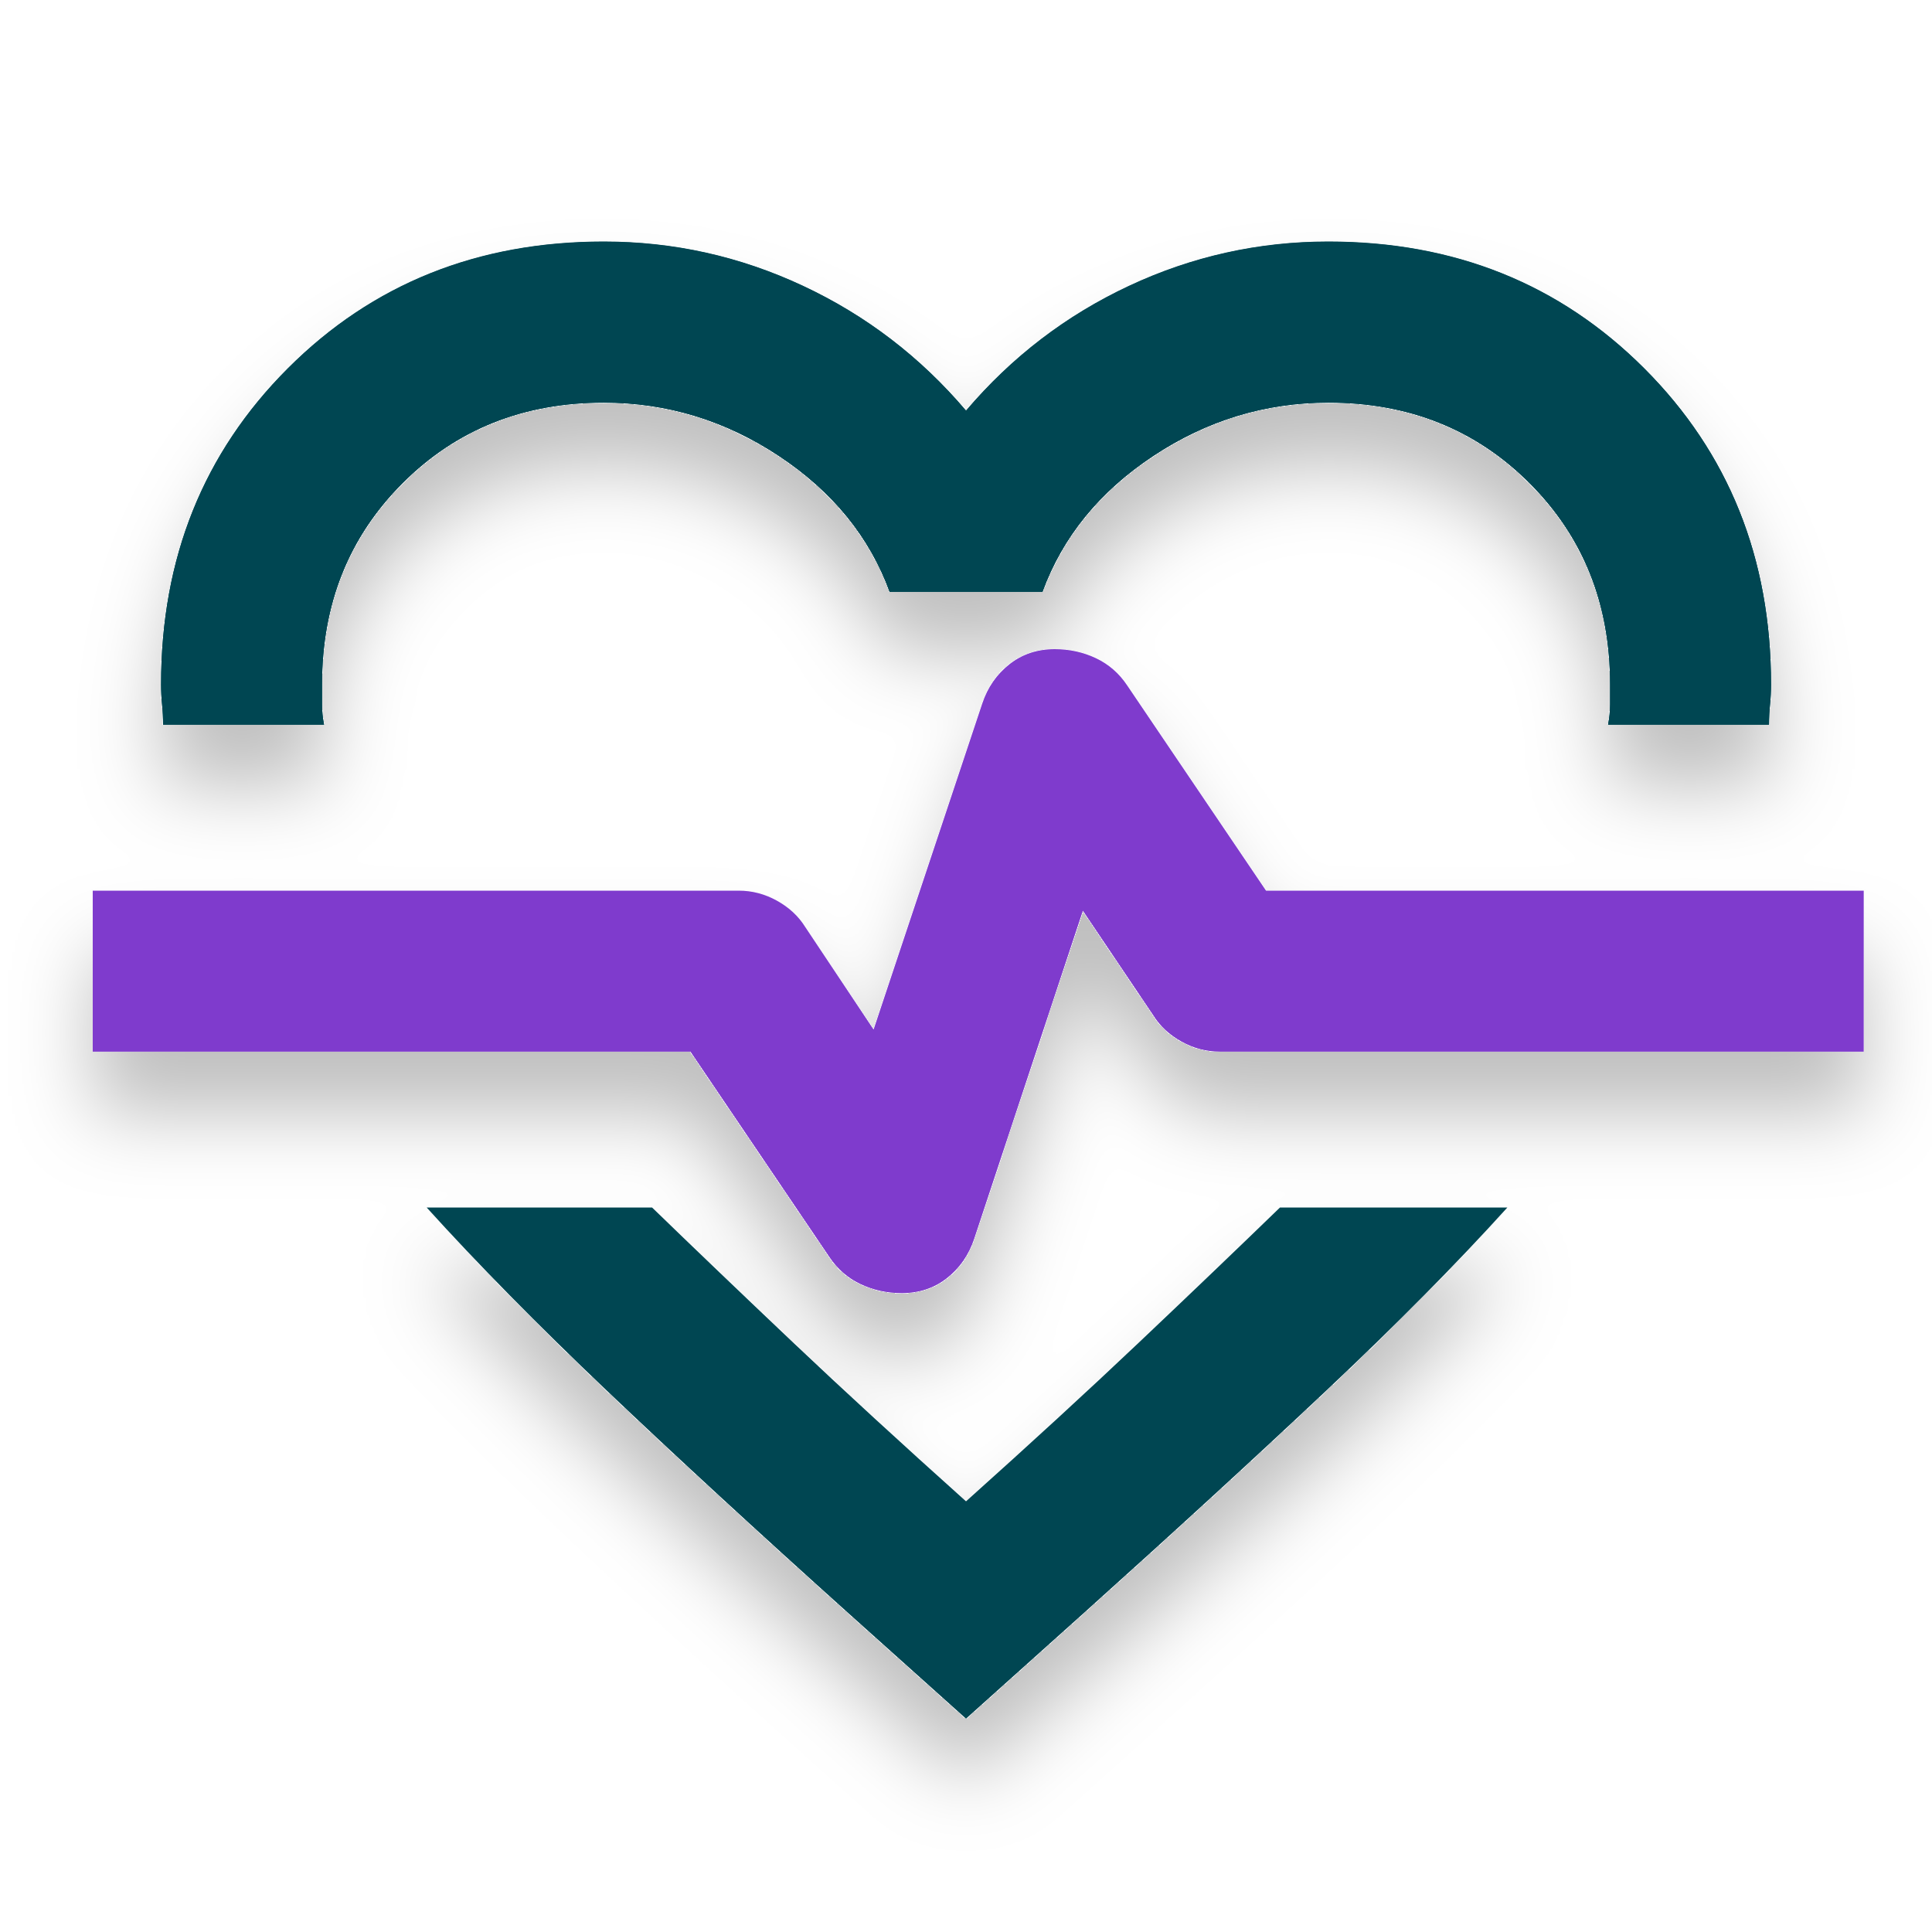
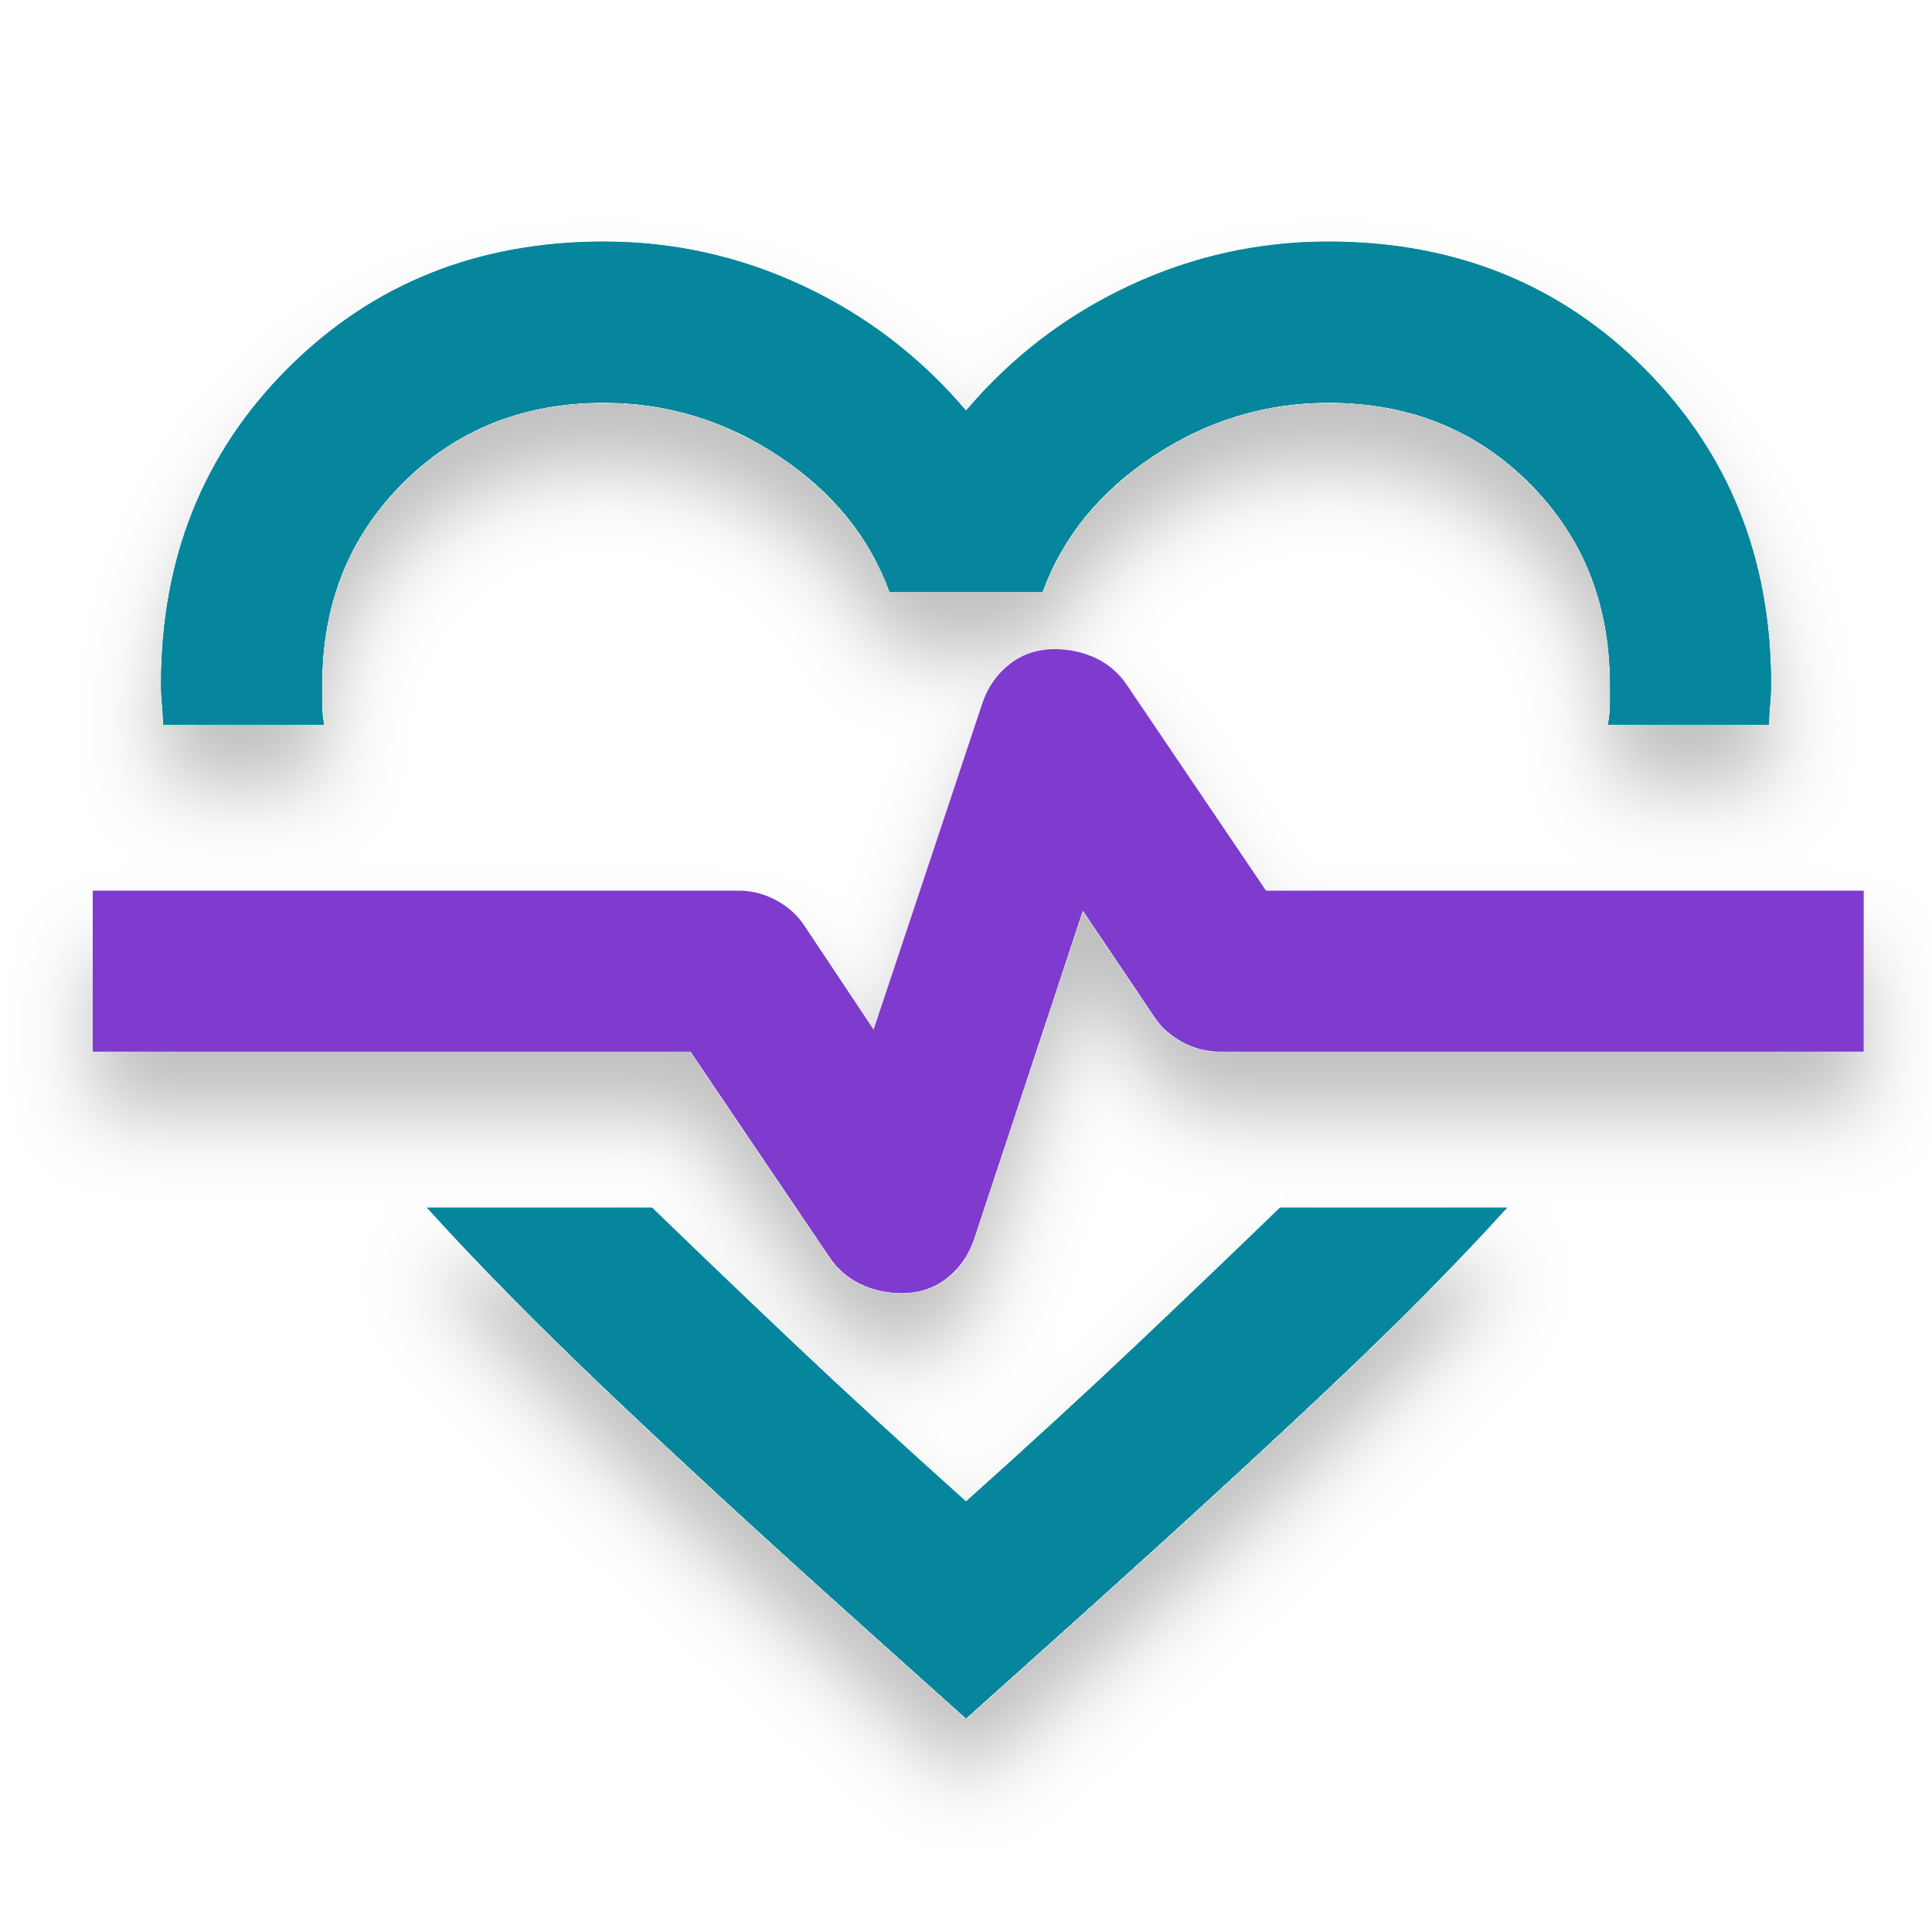
<svg xmlns="http://www.w3.org/2000/svg" width="125" height="125" viewBox="0 0 125 125" fill="none">
  <g filter="url(#filter0_d_58_31)">
-     <path d="M39.064 15.625C43.578 15.625 47.875 16.58 51.954 18.49C56.034 20.399 59.55 23.09 62.501 26.562C65.453 23.09 68.968 20.399 73.048 18.49C77.128 16.58 81.425 15.625 85.939 15.625C94.099 15.625 100.913 18.359 106.382 23.828C111.85 29.297 114.585 36.111 114.585 44.271C114.585 44.705 114.563 45.139 114.52 45.573C114.476 46.007 114.454 46.441 114.454 46.875H104.038C104.125 46.441 104.168 46.007 104.168 45.573V44.271C104.168 39.062 102.432 34.722 98.96 31.25C95.487 27.778 91.147 26.042 85.939 26.042C81.859 26.042 78.083 27.192 74.611 29.492C71.138 31.793 68.751 34.722 67.449 38.281H57.553C56.251 34.722 53.864 31.793 50.392 29.492C46.92 27.192 43.144 26.042 39.064 26.042C33.855 26.042 29.515 27.778 26.043 31.25C22.571 34.722 20.835 39.062 20.835 44.271V45.573C20.835 46.007 20.878 46.441 20.965 46.875H10.548C10.548 46.441 10.527 46.007 10.483 45.573C10.44 45.139 10.418 44.705 10.418 44.271C10.418 36.111 13.152 29.297 18.621 23.828C24.09 18.359 30.904 15.625 39.064 15.625ZM27.605 78.125H42.189C44.967 80.816 48.005 83.724 51.303 86.849C54.602 89.974 58.335 93.403 62.501 97.135C66.668 93.403 70.401 89.974 73.699 86.849C76.998 83.724 80.036 80.816 82.814 78.125H97.527C94.229 81.771 90.323 85.721 85.809 89.974C81.295 94.227 76.043 99.045 70.053 104.427L62.501 111.198L54.949 104.427C48.96 99.045 43.73 94.227 39.259 89.974C34.789 85.721 30.904 81.771 27.605 78.125Z" fill="#004652" />
-     <path d="M39.068 15.642C43.582 15.642 47.878 16.596 51.958 18.506C56.038 20.416 59.554 23.107 62.505 26.579C65.457 23.107 68.972 20.416 73.052 18.506C77.132 16.596 81.429 15.642 85.943 15.642C94.103 15.642 100.917 18.376 106.385 23.845C111.854 29.314 114.589 36.128 114.589 44.288C114.589 44.721 114.567 45.156 114.523 45.59C114.48 46.023 114.458 46.458 114.458 46.892H104.042C104.128 46.458 104.172 46.023 104.172 45.59V44.288C104.172 39.079 102.436 34.739 98.963 31.267C95.491 27.794 91.151 26.058 85.943 26.058C81.863 26.058 78.087 27.209 74.615 29.509C71.142 31.809 68.755 34.739 67.453 38.298H57.557C56.255 34.739 53.868 31.809 50.396 29.509C46.924 27.209 43.148 26.058 39.068 26.058C33.859 26.058 29.519 27.794 26.047 31.267C22.575 34.739 20.838 39.079 20.838 44.288V45.59C20.838 46.023 20.882 46.458 20.969 46.892H10.552C10.552 46.458 10.53 46.023 10.487 45.59C10.444 45.156 10.422 44.721 10.422 44.288C10.422 36.128 13.156 29.314 18.625 23.845C24.094 18.376 30.908 15.642 39.068 15.642Z" fill="#004652" />
+     <path d="M39.064 15.625C43.578 15.625 47.875 16.58 51.954 18.49C56.034 20.399 59.55 23.09 62.501 26.562C65.453 23.09 68.968 20.399 73.048 18.49C77.128 16.58 81.425 15.625 85.939 15.625C94.099 15.625 100.913 18.359 106.382 23.828C111.85 29.297 114.585 36.111 114.585 44.271C114.585 44.705 114.563 45.139 114.52 45.573C114.476 46.007 114.454 46.441 114.454 46.875H104.038C104.125 46.441 104.168 46.007 104.168 45.573V44.271C104.168 39.062 102.432 34.722 98.96 31.25C95.487 27.778 91.147 26.042 85.939 26.042C81.859 26.042 78.083 27.192 74.611 29.492C71.138 31.793 68.751 34.722 67.449 38.281H57.553C56.251 34.722 53.864 31.793 50.392 29.492C46.92 27.192 43.144 26.042 39.064 26.042C33.855 26.042 29.515 27.778 26.043 31.25C22.571 34.722 20.835 39.062 20.835 44.271V45.573C20.835 46.007 20.878 46.441 20.965 46.875H10.548C10.548 46.441 10.527 46.007 10.483 45.573C10.44 45.139 10.418 44.705 10.418 44.271C10.418 36.111 13.152 29.297 18.621 23.828C24.09 18.359 30.904 15.625 39.064 15.625ZM27.605 78.125H42.189C44.967 80.816 48.005 83.724 51.303 86.849C54.602 89.974 58.335 93.403 62.501 97.135C66.668 93.403 70.401 89.974 73.699 86.849C76.998 83.724 80.036 80.816 82.814 78.125H97.527C94.229 81.771 90.323 85.721 85.809 89.974C81.295 94.227 76.043 99.045 70.053 104.427L62.501 111.198L54.949 104.427C48.96 99.045 43.73 94.227 39.259 89.974C34.789 85.721 30.904 81.771 27.605 78.125Z" fill="#06869c" />
+     <path d="M39.068 15.642C43.582 15.642 47.878 16.596 51.958 18.506C56.038 20.416 59.554 23.107 62.505 26.579C65.457 23.107 68.972 20.416 73.052 18.506C77.132 16.596 81.429 15.642 85.943 15.642C94.103 15.642 100.917 18.376 106.385 23.845C111.854 29.314 114.589 36.128 114.589 44.288C114.589 44.721 114.567 45.156 114.523 45.59C114.48 46.023 114.458 46.458 114.458 46.892H104.042C104.128 46.458 104.172 46.023 104.172 45.59V44.288C104.172 39.079 102.436 34.739 98.963 31.267C95.491 27.794 91.151 26.058 85.943 26.058C81.863 26.058 78.087 27.209 74.615 29.509C71.142 31.809 68.755 34.739 67.453 38.298H57.557C56.255 34.739 53.868 31.809 50.396 29.509C46.924 27.209 43.148 26.058 39.068 26.058C33.859 26.058 29.519 27.794 26.047 31.267C22.575 34.739 20.838 39.079 20.838 44.288V45.59C20.838 46.023 20.882 46.458 20.969 46.892H10.552C10.552 46.458 10.53 46.023 10.487 45.59C10.444 45.156 10.422 44.721 10.422 44.288C10.422 36.128 13.156 29.314 18.625 23.845C24.094 18.376 30.908 15.642 39.068 15.642Z" fill="#06869c" />
    <path d="M58.344 83.667C59.472 83.667 60.449 83.341 61.273 82.69C62.098 82.039 62.684 81.193 63.031 80.151L70.062 58.927L74.62 65.698C75.054 66.392 75.662 66.957 76.443 67.391C77.224 67.825 78.049 68.042 78.917 68.042H120.583V57.625H81.912L72.927 44.344C72.406 43.562 71.733 42.977 70.909 42.586C70.084 42.195 69.195 42 68.24 42C67.111 42 66.135 42.325 65.31 42.977C64.485 43.628 63.899 44.474 63.552 45.516L56.521 66.609L52.094 59.969C51.66 59.274 51.052 58.71 50.271 58.276C49.49 57.842 48.665 57.625 47.797 57.625H6V68.042H44.672L53.656 81.323C54.177 82.104 54.85 82.69 55.675 83.081C56.499 83.471 57.389 83.667 58.344 83.667Z" fill="#7f3bcd" />
  </g>
  <defs>
    <filter id="filter0_d_58_31" x="-4" y="0" width="133" height="133" filterUnits="userSpaceOnUse" color-interpolation-filters="sRGB">
      <feFlood flood-opacity="0" result="BackgroundImageFix" />
      <feColorMatrix in="SourceAlpha" type="matrix" values="0 0 0 0 0 0 0 0 0 0 0 0 0 0 0 0 0 0 127 0" result="hardAlpha" />
      <feOffset dy="4" />
      <feGaussianBlur stdDeviation="2.5" />
      <feComposite in2="hardAlpha" operator="out" />
      <feColorMatrix type="matrix" values="0 0 0 0 0 0 0 0 0 0 0 0 0 0 0 0 0 0 0.25 0" />
      <feBlend mode="normal" in2="BackgroundImageFix" result="effect1_dropShadow_58_31" />
      <feBlend mode="normal" in="SourceGraphic" in2="effect1_dropShadow_58_31" result="shape" />
    </filter>
  </defs>
</svg>
